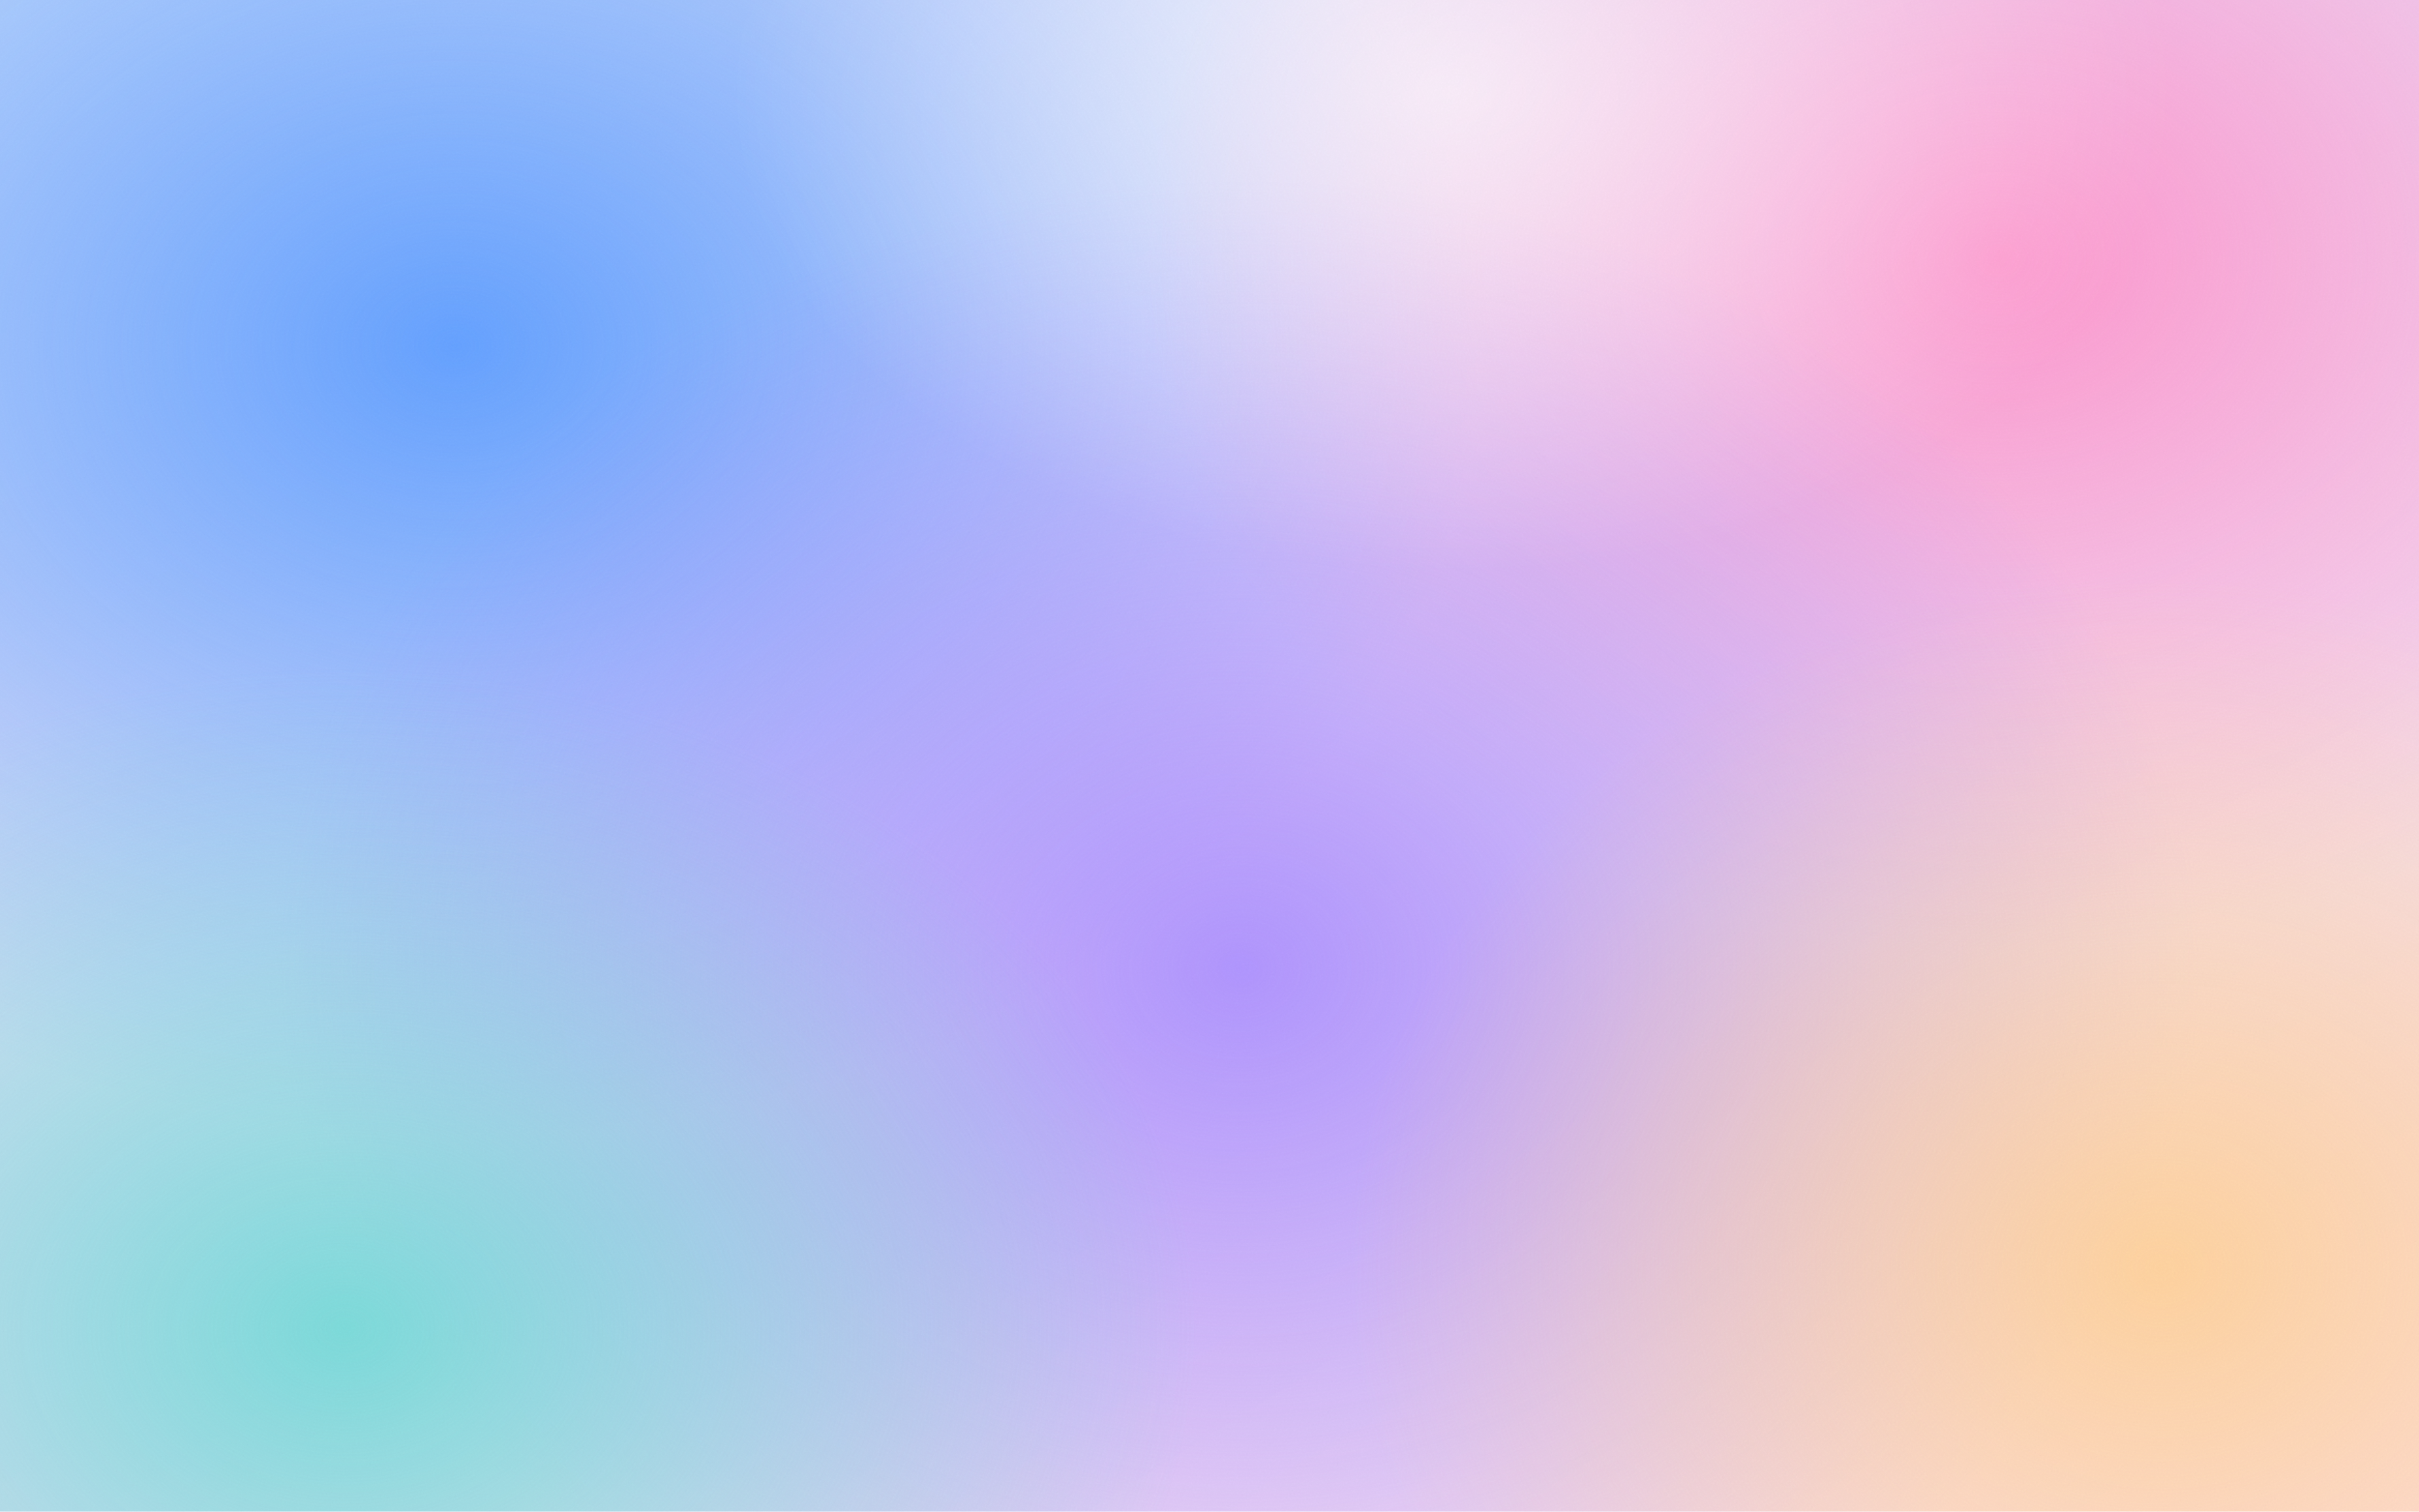
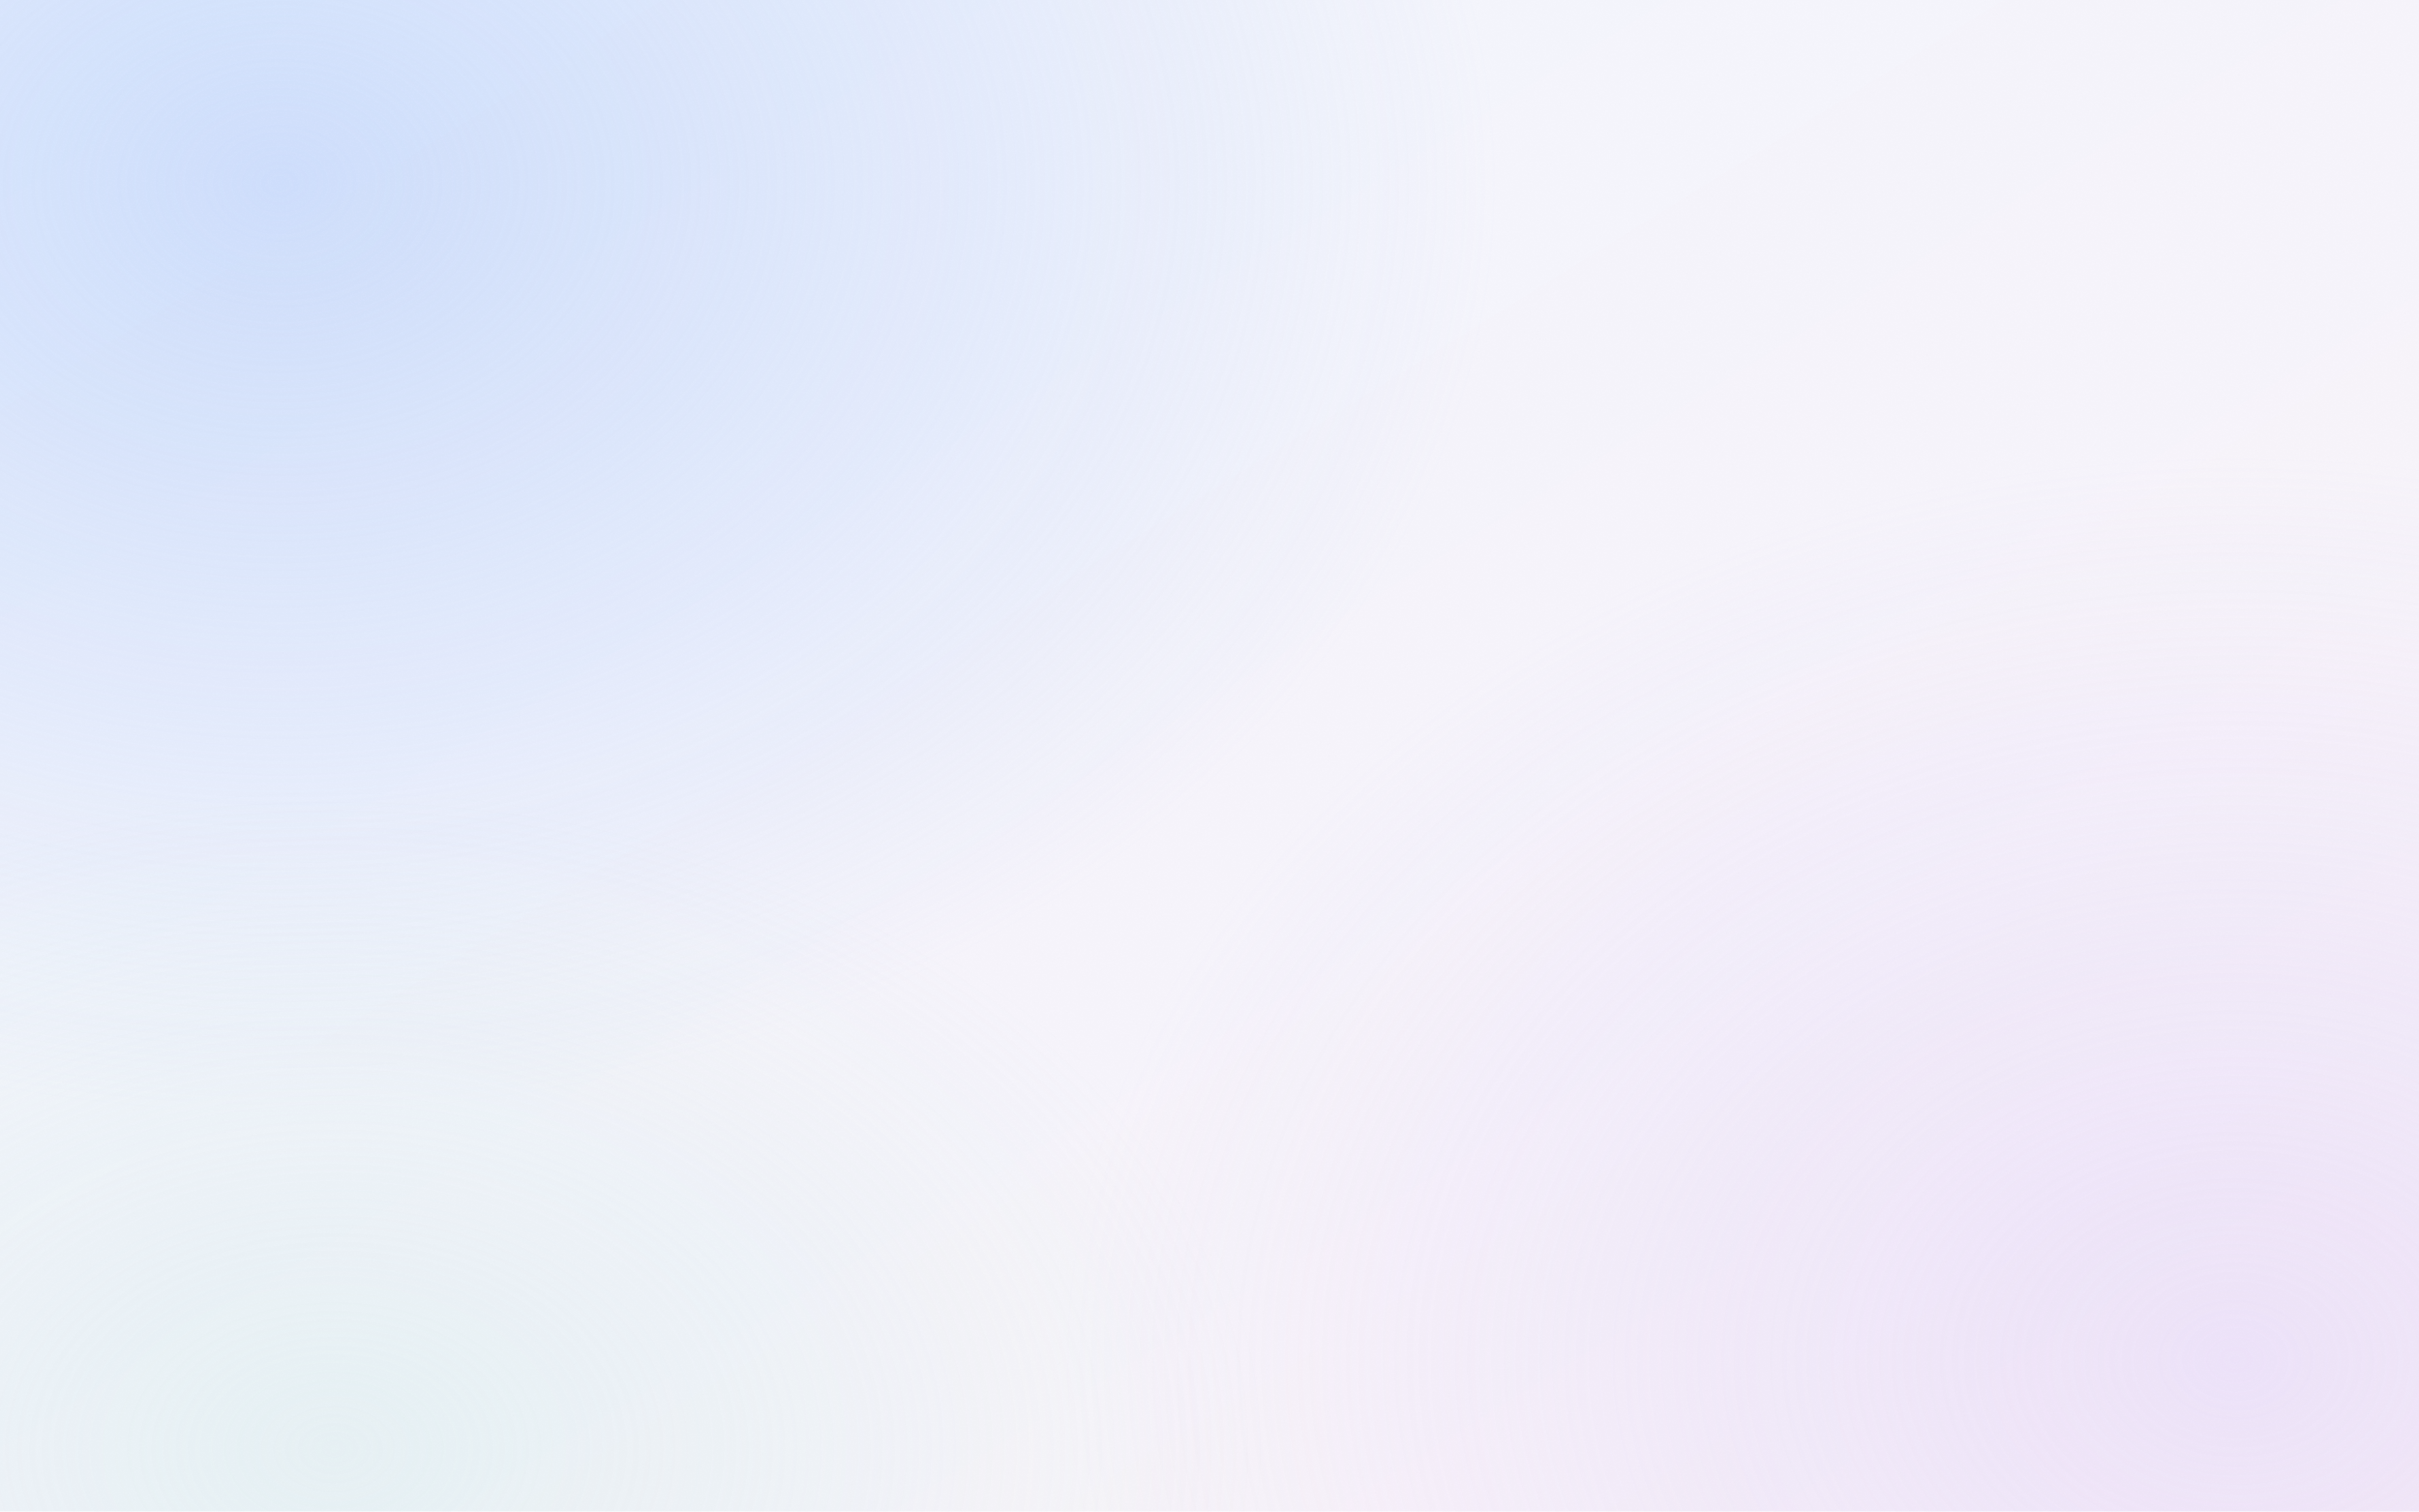
<svg xmlns="http://www.w3.org/2000/svg" viewBox="0 0 1600 1000" preserveAspectRatio="xMidYMid slice">
  <defs>
    <linearGradient id="base" x1="0" y1="0" x2="1" y2="1">
-       <stop offset="0" stop-color="#cfe0fb" />
-       <stop offset="0.45" stop-color="#e9dcf8" />
-       <stop offset="1" stop-color="#fcdfee" />
+       <stop offset="0" stop-color="#f2f6fd" />
+       <stop offset="0.55" stop-color="#f6f4fb" />
+       <stop offset="1" stop-color="#fbf4f7" />
    </linearGradient>
    <radialGradient id="g1" cx="0.5" cy="0.5" r="0.5">
-       <stop offset="0" stop-color="#5d9dff" stop-opacity="0.95" />
-       <stop offset="1" stop-color="#5d9dff" stop-opacity="0" />
+       <stop offset="0" stop-color="#a9c7fb" stop-opacity="0.5" />
+       <stop offset="1" stop-color="#a9c7fb" stop-opacity="0" />
    </radialGradient>
    <radialGradient id="g2" cx="0.5" cy="0.5" r="0.5">
-       <stop offset="0" stop-color="#ff8fc8" stop-opacity="0.9" />
-       <stop offset="1" stop-color="#ff8fc8" stop-opacity="0" />
+       <stop offset="0" stop-color="#d7c6fa" stop-opacity="0.38" />
+       <stop offset="1" stop-color="#d7c6fa" stop-opacity="0" />
    </radialGradient>
    <radialGradient id="g3" cx="0.5" cy="0.5" r="0.5">
-       <stop offset="0" stop-color="#a487ff" stop-opacity="0.85" />
-       <stop offset="1" stop-color="#a487ff" stop-opacity="0" />
-     </radialGradient>
-     <radialGradient id="g4" cx="0.5" cy="0.5" r="0.5">
-       <stop offset="0" stop-color="#5fd9d2" stop-opacity="0.8" />
-       <stop offset="1" stop-color="#5fd9d2" stop-opacity="0" />
-     </radialGradient>
-     <radialGradient id="g5" cx="0.5" cy="0.5" r="0.5">
-       <stop offset="0" stop-color="#ffcf8f" stop-opacity="0.85" />
-       <stop offset="1" stop-color="#ffcf8f" stop-opacity="0" />
-     </radialGradient>
-     <radialGradient id="g6" cx="0.5" cy="0.5" r="0.5">
-       <stop offset="0" stop-color="#ffffff" stop-opacity="0.65" />
-       <stop offset="1" stop-color="#ffffff" stop-opacity="0" />
+       <stop offset="0" stop-color="#c2e9e4" stop-opacity="0.3" />
+       <stop offset="1" stop-color="#c2e9e4" stop-opacity="0" />
    </radialGradient>
    <filter id="noise">
      <feTurbulence type="fractalNoise" baseFrequency="0.8" numOctaves="2" stitchTiles="stitch" />
      <feColorMatrix type="saturate" values="0" />
      <feComponentTransfer>
-         <feFuncA type="linear" slope="0.045" intercept="0" />
+         <feFuncA type="linear" slope="0.02" intercept="0" />
      </feComponentTransfer>
    </filter>
  </defs>
  <rect width="1600" height="1000" fill="url(#base)" />
-   <ellipse cx="300" cy="230" rx="680" ry="520" fill="url(#g1)" />
-   <ellipse cx="1320" cy="170" rx="560" ry="460" fill="url(#g2)" />
-   <ellipse cx="820" cy="640" rx="640" ry="520" fill="url(#g3)" />
-   <ellipse cx="230" cy="880" rx="560" ry="440" fill="url(#g4)" />
-   <ellipse cx="1430" cy="840" rx="540" ry="460" fill="url(#g5)" />
-   <ellipse cx="960" cy="60" rx="480" ry="320" fill="url(#g6)" />
+   <ellipse cx="180" cy="120" rx="820" ry="620" fill="url(#g1)" />
+   <ellipse cx="1480" cy="900" rx="780" ry="600" fill="url(#g2)" />
+   <ellipse cx="220" cy="960" rx="620" ry="440" fill="url(#g3)" />
  <rect width="1600" height="1000" filter="url(#noise)" />
</svg>
